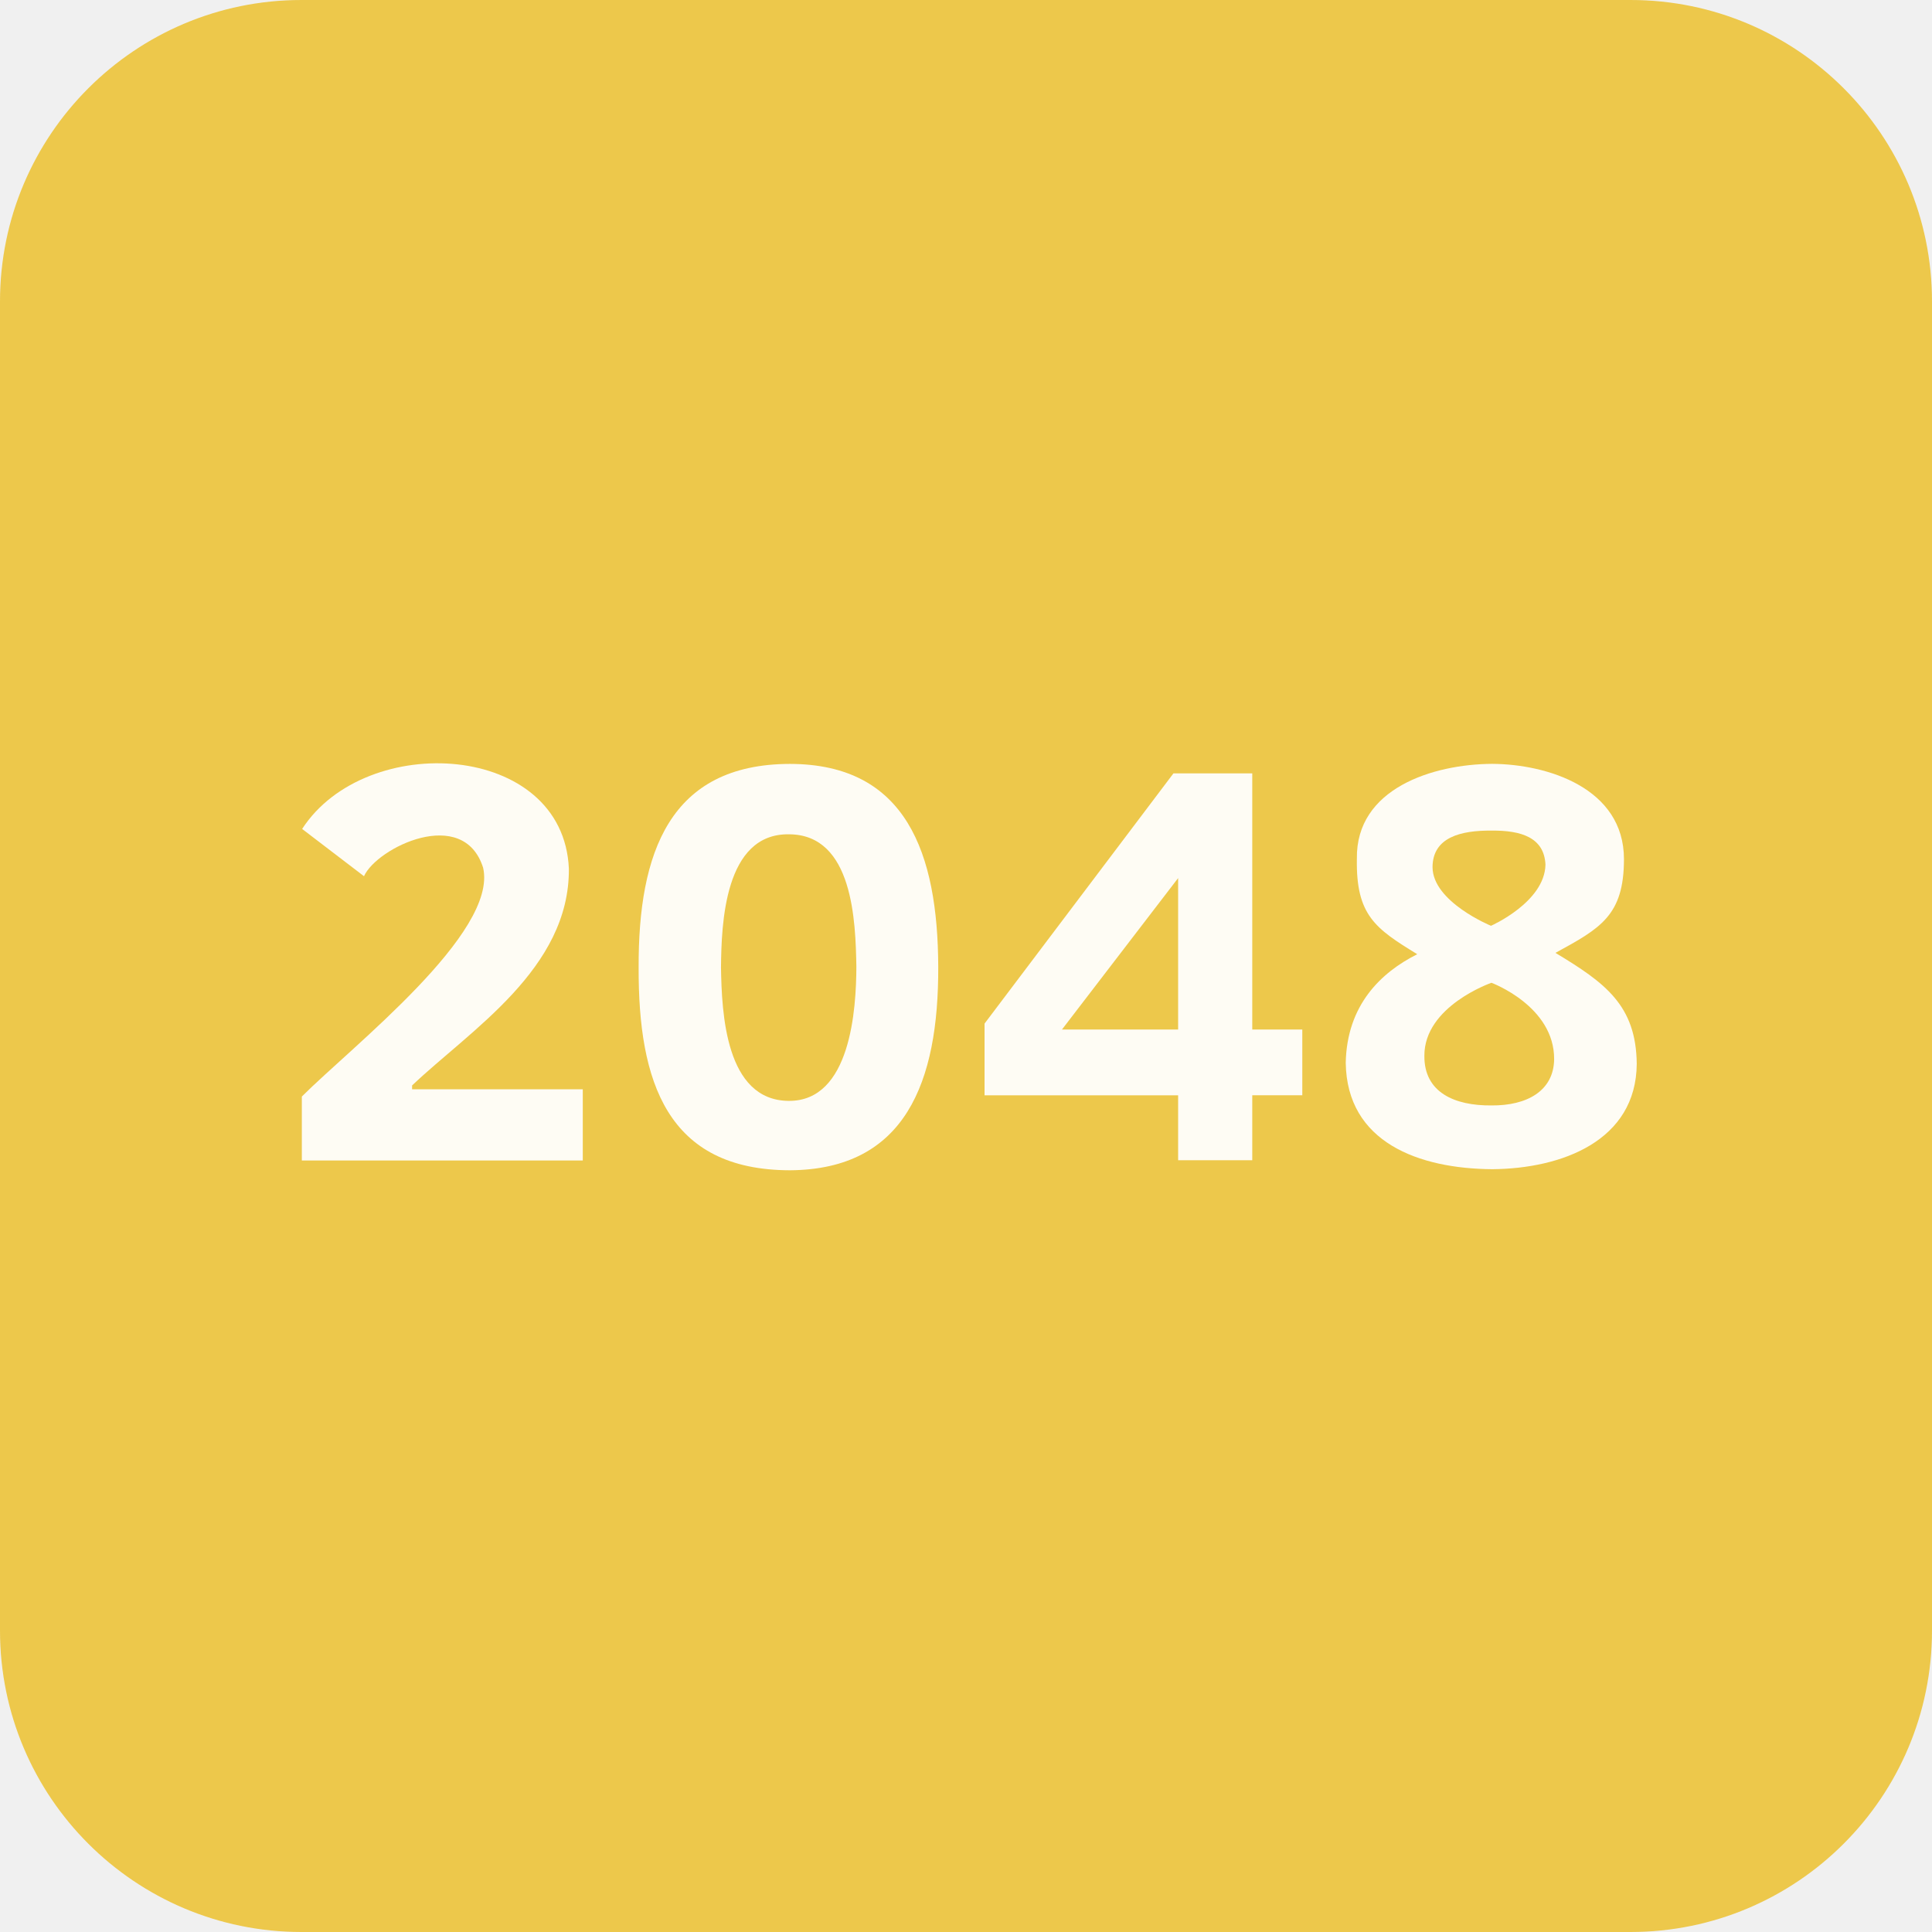
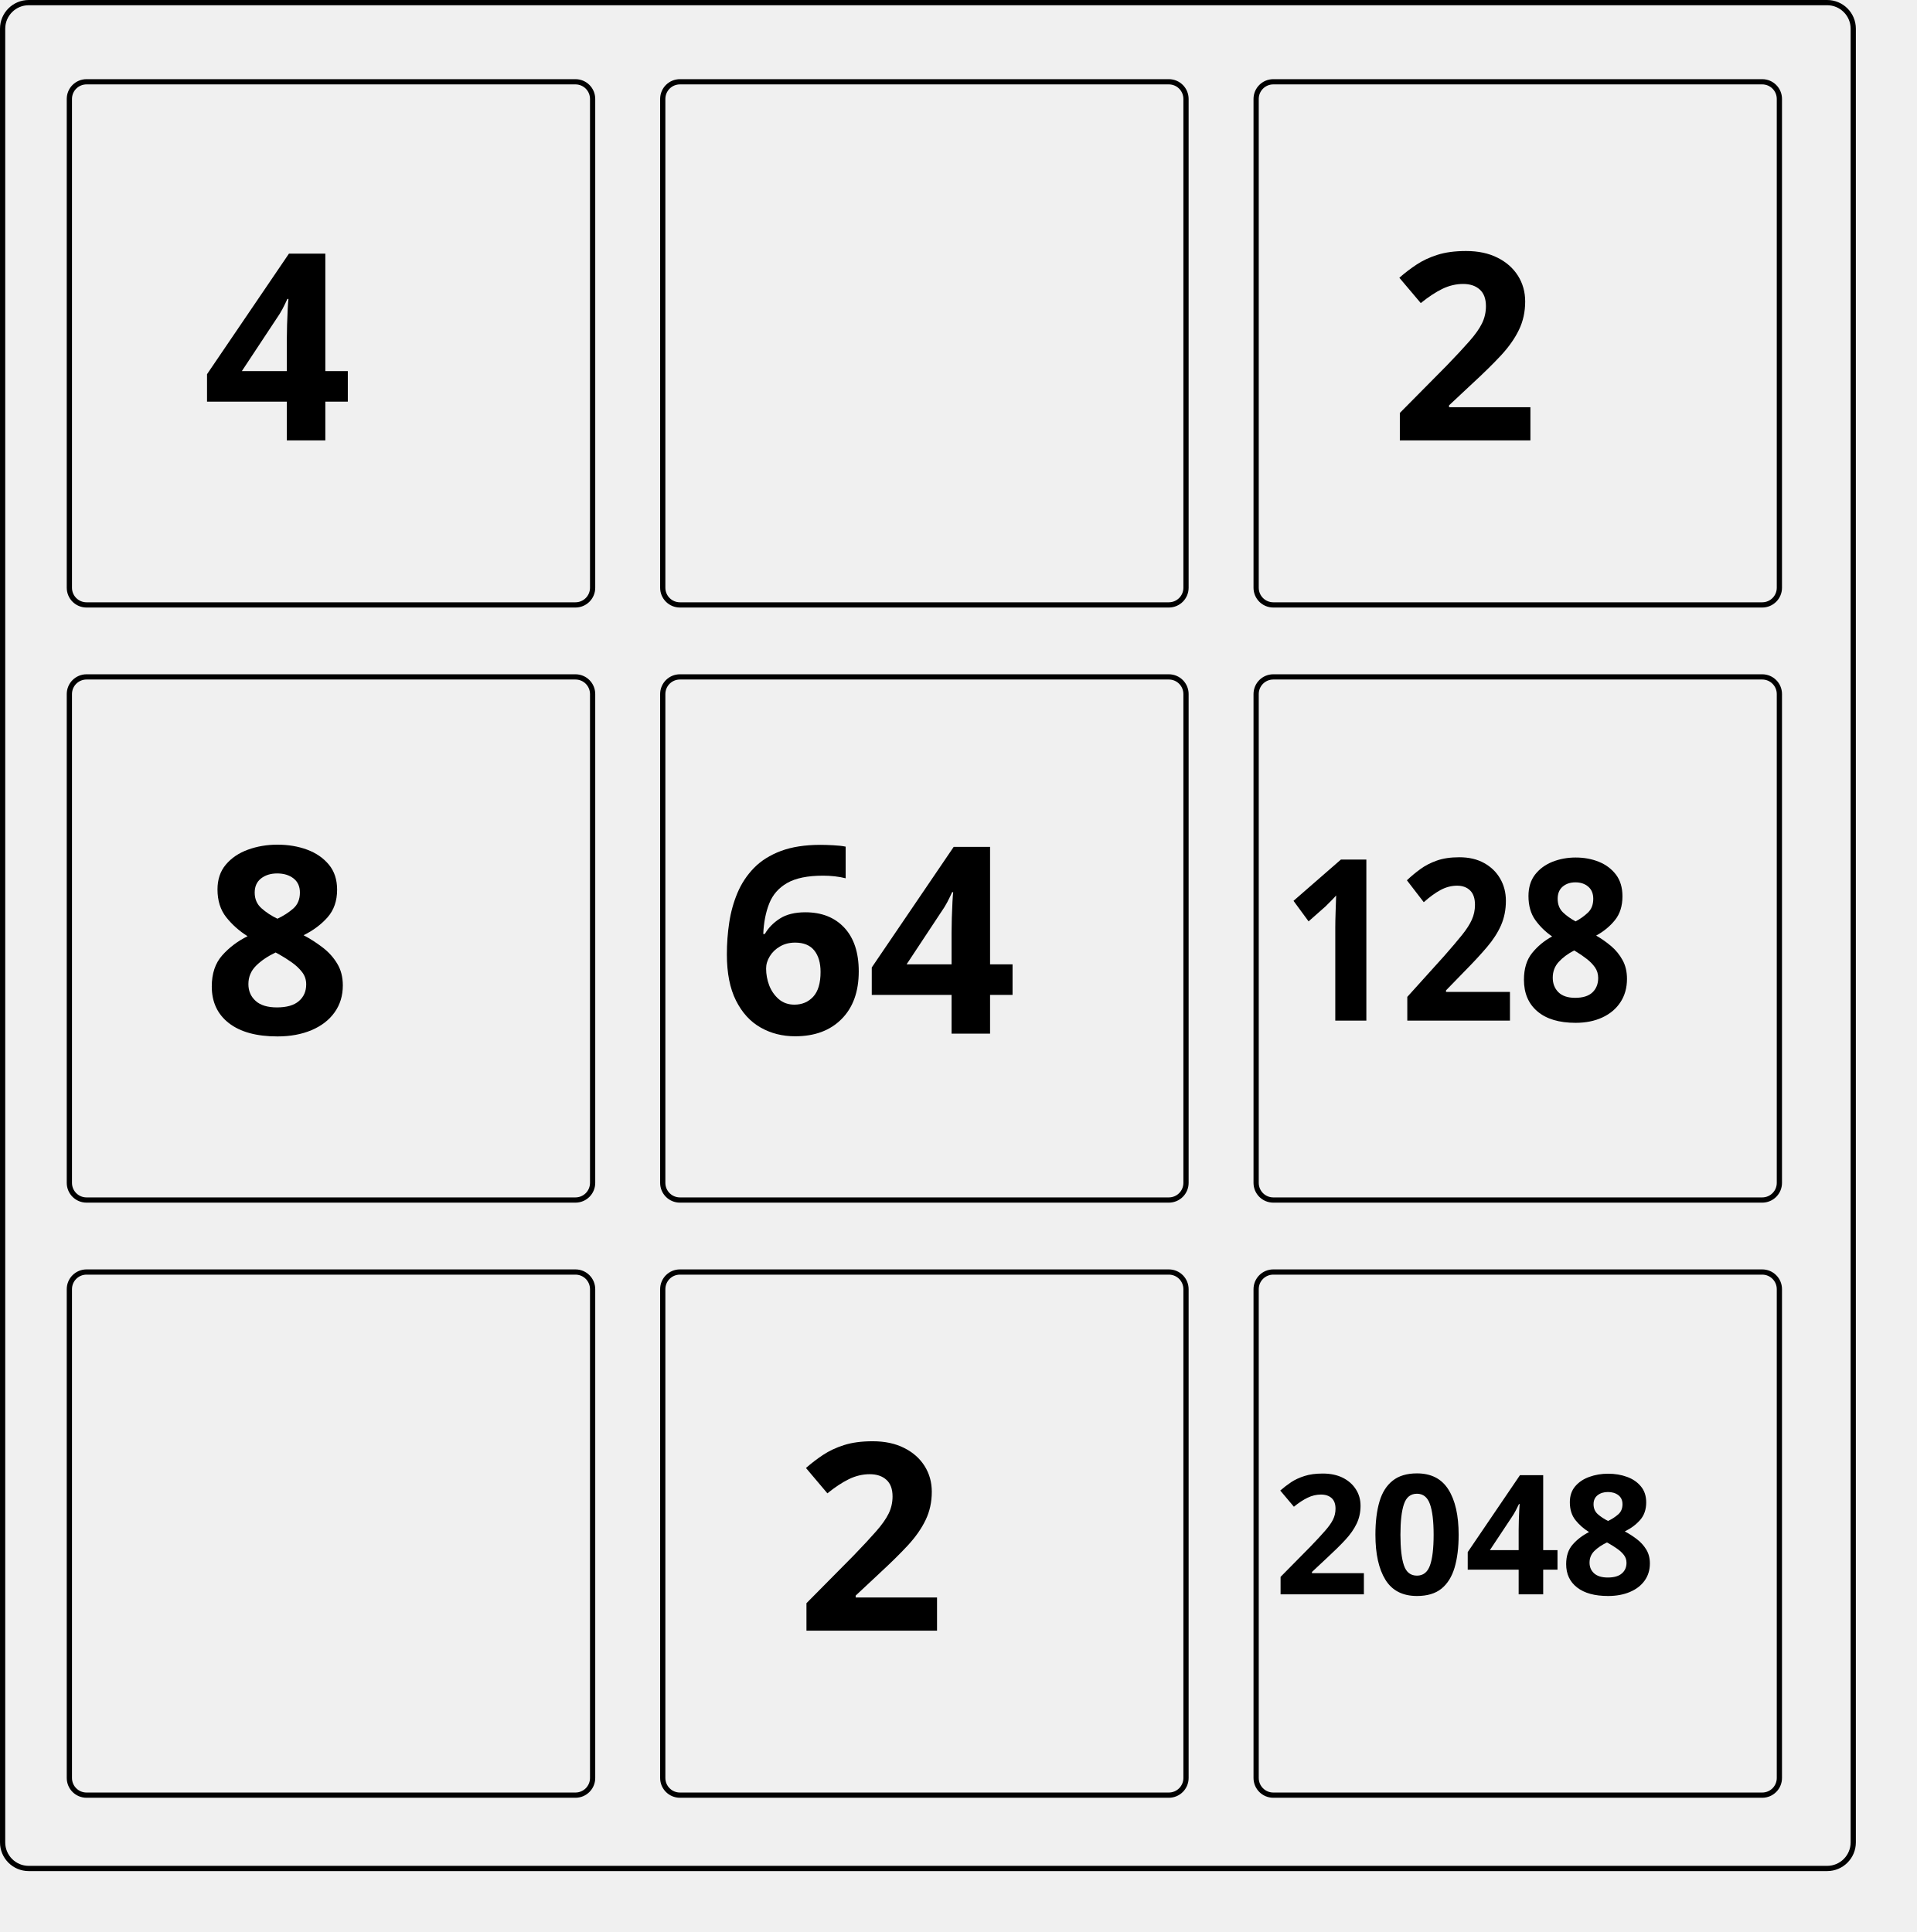
- <svg xmlns="http://www.w3.org/2000/svg" height="300" viewBox="0 0 300 300" width="300" version="1.1">
-   <rect opacity="0.93" ry="46.812" height="300" width="300" y="-2.8422e-14" x="0" fill="#edc53f" />
-   <g fill-opacity=".941" fill="#fff">
-     <path d="m90.494 180.2h-43.625v-9.93c7.824-7.822 30.474-25.409 28.15-35.53-3.072-9.689-16.516-3.104-18.497 1.318l-9.606-7.34c9.905-15.277 40.548-13.517 41.418 6.161 0.134 15.553-15.328 25.09-24.344 33.668v0.595h26.504z" />
-     <path d="m145.69 150.12c0.063 17.934-5.115 31.485-23.027 31.6-19.083-0.036-23.56-13.743-23.495-31.488-0.065-17.78 4.781-31.58 23.495-31.614 18.066 0.034 22.964 13.854 23.027 31.502zm-33.734 0.112c0.116 7.027 0.676 20.614 10.483 20.711 9.705 0.112 10.513-14.386 10.538-20.823-0.127-6.991-0.488-20.502-10.426-20.57-10.098-0.184-10.528 13.963-10.595 20.682z" />
-     <path d="m231.71 118.61c8.524 0.045 20.45 3.725 20.459 14.803-0.009 8.758-3.65 10.729-10.64 14.548 7.695 4.645 12.534 8.111 12.623 17.241-0.089 11.956-11.652 16.271-22.443 16.351-11.363-0.08-22.57-4.135-22.744-16.523 0.179-8.938 5.42-14.001 11.103-16.861-6.491-3.981-9.533-6.036-9.373-14.84-0.16-10.907 11.817-14.673 21.014-14.719zm-10.534 45.347c-0.043 5.684 4.696 7.744 10.41 7.695 5.505 0.048 9.672-2.245 9.74-7.167 0.048-8.267-9.734-11.879-9.734-11.879s-10.459 3.613-10.416 11.351zm10.441-34.982c-4.798-0.041-9.151 1.04-9.174 5.677 0.023 5.399 9.077 9.104 9.077 9.104s8.331-3.654 8.459-9.485c-0.192-4.253-3.809-5.337-8.363-5.296z" />
-     <path d="m202.22 170.07h-7.77v10.088h-11.51v-10.08h-30.06v-11.137l29.332-38.853h12.238v39.776h7.77zm-19.28-33.723-18.038 23.517h18.038z" />
+ <svg xmlns="http://www.w3.org/2000/svg" width="103.356mm" height="104.229mm" viewBox="0 0 366.222 369.314" id="svg2" version="1.1">
+   <defs id="defs4">
+     <filter height="1.523" y="-0.262" width="1.523" x="-0.262" id="filter4731" style="color-interpolation-filters:sRGB">
+       <feGaussianBlur id="feGaussianBlur4733" stdDeviation="10.9" />
+     </filter>
+   </defs>
+   <style type="text/css" id="style5913">
+ 	.st0{fill:#85BB5F;stroke:#000;stroke-width:0.25;}
+ 	.st1{fill:#3D7B3E;stroke:#000;stroke-linejoin:round;}
+ 	.st2{fill:#94C473;}
+ </style>
+   <style id="style5913-0" type="text/css">
+ 	.st0{fill:#85BB5F;stroke:#000;stroke-width:0.25;}
+ 	.st1{fill:#3D7B3E;stroke:#000;stroke-linejoin:round;}
+ 	.st2{fill:#94C473;}
+ </style>
+   <g transform="translate(-175.1847,-546.6347)" style="display:inline;opacity:1" id="layer2">
+     <g id="g4735">
+       <rect style="color:#000000;clip-rule:nonzero;display:inline;overflow:visible;visibility:visible;opacity:1;isolation:auto;mix-blend-mode:normal;color-interpolation:sRGB;color-interpolation-filters:linearRGB;solid-color:#000000;solid-opacity:1;fill:#bbada0;fill-opacity:0;fill-rule:evenodd;stroke:#000000;stroke-width:1px;stroke-linecap:butt;stroke-linejoin:miter;stroke-miterlimit:4;stroke-dasharray:none;stroke-dashoffset:0;stroke-opacity:1;color-rendering:auto;image-rendering:auto;shape-rendering:auto;text-rendering:auto;enable-background:accumulate" id="rect4569" width="353.676" height="356.67" x="175.685" y="547.135" rx="4.985" ry="4.985" />
+       <path id="path4701" d="m 418.532,789.789 h 93.428 c 1.82,0 3.286,1.465 3.286,3.286 v 93.428 c 0,1.82 -1.465,3.286 -3.286,3.286 h -93.428 c -1.82,0 -3.286,-1.465 -3.286,-3.286 v -93.428 c 0,-1.82 1.465,-3.286 3.286,-3.286 z" style="color:#000000;clip-rule:nonzero;display:inline;overflow:visible;visibility:visible;opacity:1;isolation:auto;mix-blend-mode:normal;color-interpolation:sRGB;color-interpolation-filters:linearRGB;solid-color:#000000;solid-opacity:1;fill:#ffff00;fill-opacity:0;fill-rule:evenodd;stroke:none;stroke-width:1px;stroke-linecap:butt;stroke-linejoin:miter;stroke-miterlimit:4;stroke-dasharray:none;stroke-dashoffset:0;stroke-opacity:1;filter:url(#filter4731);color-rendering:auto;image-rendering:auto;shape-rendering:auto;text-rendering:auto;enable-background:accumulate" />
+       <path style="color:#000000;clip-rule:nonzero;display:inline;overflow:visible;visibility:visible;opacity:1;isolation:auto;mix-blend-mode:normal;color-interpolation:sRGB;color-interpolation-filters:linearRGB;solid-color:#000000;solid-opacity:1;fill:#edc22e;fill-opacity:0;fill-rule:evenodd;stroke:#000000;stroke-width:1px;stroke-linecap:butt;stroke-linejoin:miter;stroke-miterlimit:4;stroke-dasharray:none;stroke-dashoffset:0;stroke-opacity:1;color-rendering:auto;image-rendering:auto;shape-rendering:auto;text-rendering:auto;enable-background:accumulate" d="m 418.532,789.789 h 93.428 c 1.82,0 3.286,1.465 3.286,3.286 v 93.428 c 0,1.82 -1.465,3.286 -3.286,3.286 h -93.428 c -1.82,0 -3.286,-1.465 -3.286,-3.286 v -93.428 c 0,-1.82 1.465,-3.286 3.286,-3.286 z" id="path4271" />
+       <path id="path4275" style="color:#000000;clip-rule:nonzero;display:inline;overflow:visible;visibility:visible;opacity:1;isolation:auto;mix-blend-mode:normal;color-interpolation:sRGB;color-interpolation-filters:linearRGB;solid-color:#000000;solid-opacity:1;fill:#eee4da;fill-opacity:0;fill-rule:evenodd;stroke:#000000;stroke-width:1;stroke-linecap:butt;stroke-linejoin:miter;stroke-miterlimit:4;stroke-dasharray:none;stroke-dashoffset:0;stroke-opacity:1;color-rendering:auto;image-rendering:auto;shape-rendering:auto;text-rendering:auto;enable-background:accumulate" d="m 305.13,789.789 c 0,0 93.428,0 93.428,0 1.82,0 3.286,1.465 3.286,3.286 0,0 0,93.428 0,93.428 0,1.82 -1.465,3.286 -3.286,3.286 0,0 -93.428,0 -93.428,0 -1.82,0 -3.286,-1.465 -3.286,-3.286 0,0 0,-93.428 0,-93.428 0,-1.82 1.465,-3.286 3.286,-3.286 0,0 0,0 0,0" />
+       <path id="path4277" style="color:#000000;clip-rule:nonzero;display:inline;overflow:visible;visibility:visible;opacity:1;isolation:auto;mix-blend-mode:normal;color-interpolation:sRGB;color-interpolation-filters:linearRGB;solid-color:#000000;solid-opacity:1;fill:#ede0c8;fill-opacity:0;fill-rule:evenodd;stroke:#000000;stroke-width:1;stroke-linecap:butt;stroke-linejoin:miter;stroke-miterlimit:4;stroke-dasharray:none;stroke-dashoffset:0;stroke-opacity:1;color-rendering:auto;image-rendering:auto;shape-rendering:auto;text-rendering:auto;enable-background:accumulate" d="m 191.727,789.789 c 0,0 93.428,0 93.428,0 1.82,0 3.286,1.465 3.286,3.286 0,0 0,93.428 0,93.428 0,1.82 -1.465,3.286 -3.286,3.286 0,0 -93.428,0 -93.428,0 -1.82,0 -3.286,-1.465 -3.286,-3.286 0,0 0,-93.428 0,-93.428 0,-1.82 1.465,-3.286 3.286,-3.286 0,0 0,0 0,0" />
+       <path d="m 191.727,562.267 c 0,0 93.428,0 93.428,0 1.82,0 3.286,1.465 3.286,3.286 0,0 0,93.428 0,93.428 0,1.82 -1.465,3.286 -3.286,3.286 0,0 -93.428,0 -93.428,0 -1.82,0 -3.286,-1.465 -3.286,-3.286 0,0 0,-93.428 0,-93.428 0,-1.82 1.465,-3.286 3.286,-3.286 0,0 0,0 0,0" style="color:#000000;clip-rule:nonzero;display:inline;overflow:visible;visibility:visible;opacity:1;isolation:auto;mix-blend-mode:normal;color-interpolation:sRGB;color-interpolation-filters:linearRGB;solid-color:#000000;solid-opacity:1;fill:#ffe0c8;fill-opacity:0;fill-rule:evenodd;stroke:#000000;stroke-width:1;stroke-linecap:butt;stroke-linejoin:miter;stroke-miterlimit:4;stroke-dasharray:none;stroke-dashoffset:0;stroke-opacity:1;color-rendering:auto;image-rendering:auto;shape-rendering:auto;text-rendering:auto;enable-background:accumulate" id="path4382" />
+       <path d="m 191.727,676.028 c 0,0 93.428,0 93.428,0 1.82,0 3.286,1.465 3.286,3.286 0,0 0,93.428 0,93.428 0,1.82 -1.465,3.286 -3.286,3.286 0,0 -93.428,0 -93.428,0 -1.82,0 -3.286,-1.465 -3.286,-3.286 0,0 0,-93.428 0,-93.428 0,-1.82 1.465,-3.286 3.286,-3.286 0,0 0,0 0,0" style="color:#000000;clip-rule:nonzero;display:inline;overflow:visible;visibility:visible;opacity:1;isolation:auto;mix-blend-mode:normal;color-interpolation:sRGB;color-interpolation-filters:linearRGB;solid-color:#000000;solid-opacity:1;fill:#f2b179;fill-opacity:0;fill-rule:evenodd;stroke:#000000;stroke-width:1;stroke-linecap:butt;stroke-linejoin:miter;stroke-miterlimit:4;stroke-dasharray:none;stroke-dashoffset:0;stroke-opacity:1;color-rendering:auto;image-rendering:auto;shape-rendering:auto;text-rendering:auto;enable-background:accumulate" id="path4384" />
+       <path id="path4448" style="color:#000000;clip-rule:nonzero;display:inline;overflow:visible;visibility:visible;opacity:1;isolation:auto;mix-blend-mode:normal;color-interpolation:sRGB;color-interpolation-filters:linearRGB;solid-color:#000000;solid-opacity:1;fill:#f67c5f;fill-opacity:0;fill-rule:evenodd;stroke:#000000;stroke-width:1;stroke-linecap:butt;stroke-linejoin:miter;stroke-miterlimit:4;stroke-dasharray:none;stroke-dashoffset:0;stroke-opacity:1;color-rendering:auto;image-rendering:auto;shape-rendering:auto;text-rendering:auto;enable-background:accumulate" d="m 305.13,562.267 c 0,0 93.428,0 93.428,0 1.82,0 3.286,1.465 3.286,3.286 0,0 0,93.428 0,93.428 0,1.82 -1.465,3.286 -3.286,3.286 0,0 -93.428,0 -93.428,0 -1.82,0 -3.286,-1.465 -3.286,-3.286 0,0 0,-93.428 0,-93.428 0,-1.82 1.465,-3.286 3.286,-3.286 0,0 0,0 0,0" />
+       <path id="path4450" style="color:#000000;clip-rule:nonzero;display:inline;overflow:visible;visibility:visible;opacity:1;isolation:auto;mix-blend-mode:normal;color-interpolation:sRGB;color-interpolation-filters:linearRGB;solid-color:#000000;solid-opacity:1;fill:#f65e3b;fill-opacity:0;fill-rule:evenodd;stroke:#000000;stroke-width:1;stroke-linecap:butt;stroke-linejoin:miter;stroke-miterlimit:4;stroke-dasharray:none;stroke-dashoffset:0;stroke-opacity:1;color-rendering:auto;image-rendering:auto;shape-rendering:auto;text-rendering:auto;enable-background:accumulate" d="m 305.13,676.028 c 0,0 93.428,0 93.428,0 1.82,0 3.286,1.465 3.286,3.286 0,0 0,93.428 0,93.428 0,1.82 -1.465,3.286 -3.286,3.286 0,0 -93.428,0 -93.428,0 -1.82,0 -3.286,-1.465 -3.286,-3.286 0,0 0,-93.428 0,-93.428 0,-1.82 1.465,-3.286 3.286,-3.286 0,0 0,0 0,0" />
+       <path d="m 418.532,562.267 c 0,0 93.428,0 93.428,0 1.82,0 3.286,1.465 3.286,3.286 0,0 0,93.428 0,93.428 0,1.82 -1.465,3.286 -3.286,3.286 0,0 -93.428,0 -93.428,0 -1.82,0 -3.286,-1.465 -3.286,-3.286 0,0 0,-93.428 0,-93.428 0,-1.82 1.465,-3.286 3.286,-3.286 0,0 0,0 0,0" style="color:#000000;clip-rule:nonzero;display:inline;overflow:visible;visibility:visible;opacity:1;isolation:auto;mix-blend-mode:normal;color-interpolation:sRGB;color-interpolation-filters:linearRGB;solid-color:#000000;solid-opacity:1;fill:#eee4da;fill-opacity:0;fill-rule:evenodd;stroke:#000000;stroke-width:1;stroke-linecap:butt;stroke-linejoin:miter;stroke-miterlimit:4;stroke-dasharray:none;stroke-dashoffset:0;stroke-opacity:1;color-rendering:auto;image-rendering:auto;shape-rendering:auto;text-rendering:auto;enable-background:accumulate" id="path4520" />
+       <path d="m 418.532,676.028 c 0,0 93.428,0 93.428,0 1.82,0 3.286,1.465 3.286,3.286 0,0 0,93.428 0,93.428 0,1.82 -1.465,3.286 -3.286,3.286 0,0 -93.428,0 -93.428,0 -1.82,0 -3.286,-1.465 -3.286,-3.286 0,0 0,-93.428 0,-93.428 0,-1.82 1.465,-3.286 3.286,-3.286 0,0 0,0 0,0" style="color:#000000;clip-rule:nonzero;display:inline;overflow:visible;visibility:visible;opacity:1;isolation:auto;mix-blend-mode:normal;color-interpolation:sRGB;color-interpolation-filters:linearRGB;solid-color:#000000;solid-opacity:1;fill:#edcf72;fill-opacity:0;fill-rule:evenodd;stroke:#000000;stroke-width:1;stroke-linecap:butt;stroke-linejoin:miter;stroke-miterlimit:4;stroke-dasharray:none;stroke-dashoffset:0;stroke-opacity:1;color-rendering:auto;image-rendering:auto;shape-rendering:auto;text-rendering:auto;enable-background:accumulate" id="path4522" />
+       <text id="text4575" y="630.821" x="465.93" style="color:#000000;font-style:normal;font-variant:normal;font-weight:bold;font-stretch:normal;line-height:0%;font-family:sans-serif;-inkscape-font-specification:'sans-serif Bold';text-indent:0;text-align:center;text-decoration:none;text-decoration-line:none;text-decoration-style:solid;text-decoration-color:#000000;letter-spacing:0px;word-spacing:0px;text-transform:none;writing-mode:lr-tb;direction:ltr;baseline-shift:baseline;text-anchor:middle;white-space:normal;clip-rule:nonzero;display:inline;overflow:visible;visibility:visible;opacity:1;isolation:auto;mix-blend-mode:normal;color-interpolation:sRGB;color-interpolation-filters:linearRGB;solid-color:#000000;solid-opacity:1;fill:#000000;fill-opacity:1;fill-rule:nonzero;stroke:none;stroke-width:1px;stroke-linecap:butt;stroke-linejoin:miter;stroke-miterlimit:4;stroke-dasharray:none;stroke-dashoffset:0;stroke-opacity:1;color-rendering:auto;image-rendering:auto;shape-rendering:auto;text-rendering:auto;enable-background:accumulate" xml:space="preserve">
+         <tspan style="font-size:50px;line-height:1.25;fill:#000000;fill-opacity:1" y="630.821" x="465.93" id="tspan4577">2</tspan>
+       </text>
+       <text xml:space="preserve" style="color:#000000;font-style:normal;font-variant:normal;font-weight:bold;font-stretch:normal;line-height:0%;font-family:sans-serif;-inkscape-font-specification:'sans-serif Bold';text-indent:0;text-align:center;text-decoration:none;text-decoration-line:none;text-decoration-style:solid;text-decoration-color:#000000;letter-spacing:0px;word-spacing:0px;text-transform:none;writing-mode:lr-tb;direction:ltr;baseline-shift:baseline;text-anchor:middle;white-space:normal;clip-rule:nonzero;display:inline;overflow:visible;visibility:visible;opacity:1;isolation:auto;mix-blend-mode:normal;color-interpolation:sRGB;color-interpolation-filters:linearRGB;solid-color:#000000;solid-opacity:1;fill:#000000;fill-opacity:1;fill-rule:nonzero;stroke:none;stroke-width:1px;stroke-linecap:butt;stroke-linejoin:miter;stroke-miterlimit:4;stroke-dasharray:none;stroke-dashoffset:0;stroke-opacity:1;color-rendering:auto;image-rendering:auto;shape-rendering:auto;text-rendering:auto;enable-background:accumulate" x="352.527" y="858.344" id="text4583">
+         <tspan style="font-size:50px;line-height:1.25;fill:#000000;fill-opacity:1" id="tspan4585" x="352.527" y="858.344">2</tspan>
+       </text>
+       <text id="text4587" y="630.821" x="239.125" style="font-style:normal;font-variant:normal;font-weight:bold;font-stretch:normal;line-height:0%;font-family:sans-serif;-inkscape-font-specification:'sans-serif Bold';text-align:center;letter-spacing:0px;word-spacing:0px;text-anchor:middle;fill:#000000;fill-opacity:1;stroke:none;stroke-width:1px;stroke-linecap:butt;stroke-linejoin:miter;stroke-opacity:1" xml:space="preserve">
+         <tspan style="font-size:50px;line-height:1.25;fill:#000000;fill-opacity:1" y="630.821" x="239.125" id="tspan4589">4</tspan>
+       </text>
+       <text id="text4595" y="744.253" x="239.125" style="font-style:normal;font-variant:normal;font-weight:bold;font-stretch:normal;line-height:0%;font-family:sans-serif;-inkscape-font-specification:'sans-serif Bold';text-align:center;letter-spacing:0px;word-spacing:0px;text-anchor:middle;fill:#000000;fill-opacity:1;stroke:none;stroke-width:1px;stroke-linecap:butt;stroke-linejoin:miter;stroke-opacity:1" xml:space="preserve">
+         <tspan style="font-size:50px;line-height:1.25;fill:#000000;fill-opacity:1" y="744.253" x="239.125" id="tspan4597">8</tspan>
+       </text>
+       <text xml:space="preserve" style="color:#000000;font-style:normal;font-variant:normal;font-weight:bold;font-stretch:normal;line-height:0%;font-family:sans-serif;-inkscape-font-specification:'sans-serif Bold';text-indent:0;text-align:center;text-decoration:none;text-decoration-line:none;text-decoration-style:solid;text-decoration-color:#000000;letter-spacing:0px;word-spacing:0px;text-transform:none;writing-mode:lr-tb;direction:ltr;baseline-shift:baseline;text-anchor:middle;white-space:normal;clip-rule:nonzero;display:inline;overflow:visible;visibility:visible;opacity:1;isolation:auto;mix-blend-mode:normal;color-interpolation:sRGB;color-interpolation-filters:linearRGB;solid-color:#000000;solid-opacity:1;fill:#000000;fill-opacity:1;fill-rule:nonzero;stroke:none;stroke-width:1px;stroke-linecap:butt;stroke-linejoin:miter;stroke-miterlimit:4;stroke-dasharray:none;stroke-dashoffset:0;stroke-opacity:1;color-rendering:auto;image-rendering:auto;shape-rendering:auto;text-rendering:auto;enable-background:accumulate" x="351.868" y="744.229" id="text4601">
+         <tspan style="font-size:50px;line-height:1.25;fill:#000000;fill-opacity:1;stroke:none;stroke-opacity:1" id="tspan4603" x="351.868" y="744.229">64</tspan>
+       </text>
+       <text xml:space="preserve" style="color:#000000;font-style:normal;font-variant:normal;font-weight:bold;font-stretch:normal;line-height:0%;font-family:sans-serif;-inkscape-font-specification:'sans-serif Bold';text-indent:0;text-align:center;text-decoration:none;text-decoration-line:none;text-decoration-style:solid;text-decoration-color:#000000;letter-spacing:0px;word-spacing:0px;text-transform:none;writing-mode:lr-tb;direction:ltr;baseline-shift:baseline;text-anchor:middle;white-space:normal;clip-rule:nonzero;display:inline;overflow:visible;visibility:visible;opacity:1;isolation:auto;mix-blend-mode:normal;color-interpolation:sRGB;color-interpolation-filters:linearRGB;solid-color:#000000;solid-opacity:1;fill:#000000;fill-opacity:1;fill-rule:nonzero;stroke:none;stroke-width:1px;stroke-linecap:butt;stroke-linejoin:miter;stroke-miterlimit:4;stroke-dasharray:none;stroke-dashoffset:0;stroke-opacity:1;color-rendering:auto;image-rendering:auto;shape-rendering:auto;text-rendering:auto;enable-background:accumulate" x="486.215" y="708.201" id="text4609" transform="scale(0.954801,1.047339)">
+         <tspan style="font-size:41.178px;line-height:1.25;fill:#000000;fill-opacity:1" id="tspan4611" x="486.215" y="708.201">128</tspan>
+       </text>
+       <text id="text4613" y="851.403" x="466.056" style="color:#000000;font-style:normal;font-variant:normal;font-weight:bold;font-stretch:normal;line-height:0%;font-family:sans-serif;-inkscape-font-specification:'sans-serif Bold';text-indent:0;text-align:center;text-decoration:none;text-decoration-line:none;text-decoration-style:solid;text-decoration-color:#000000;letter-spacing:0px;word-spacing:0px;text-transform:none;writing-mode:lr-tb;direction:ltr;baseline-shift:baseline;text-anchor:middle;white-space:normal;clip-rule:nonzero;display:inline;overflow:visible;visibility:visible;opacity:1;isolation:auto;mix-blend-mode:normal;color-interpolation:sRGB;color-interpolation-filters:linearRGB;solid-color:#000000;solid-opacity:1;fill:#000000;fill-opacity:1;fill-rule:nonzero;stroke:none;stroke-width:1px;stroke-linecap:butt;stroke-linejoin:miter;stroke-miterlimit:4;stroke-dasharray:none;stroke-dashoffset:0;stroke-opacity:1;color-rendering:auto;image-rendering:auto;shape-rendering:auto;text-rendering:auto;enable-background:accumulate" xml:space="preserve">
+         <tspan style="font-size:31.906px;line-height:1.25;fill:#000000;fill-opacity:1" y="851.403" x="466.056" id="tspan4615">2048</tspan>
+       </text>
+     </g>
  </g>
</svg>
